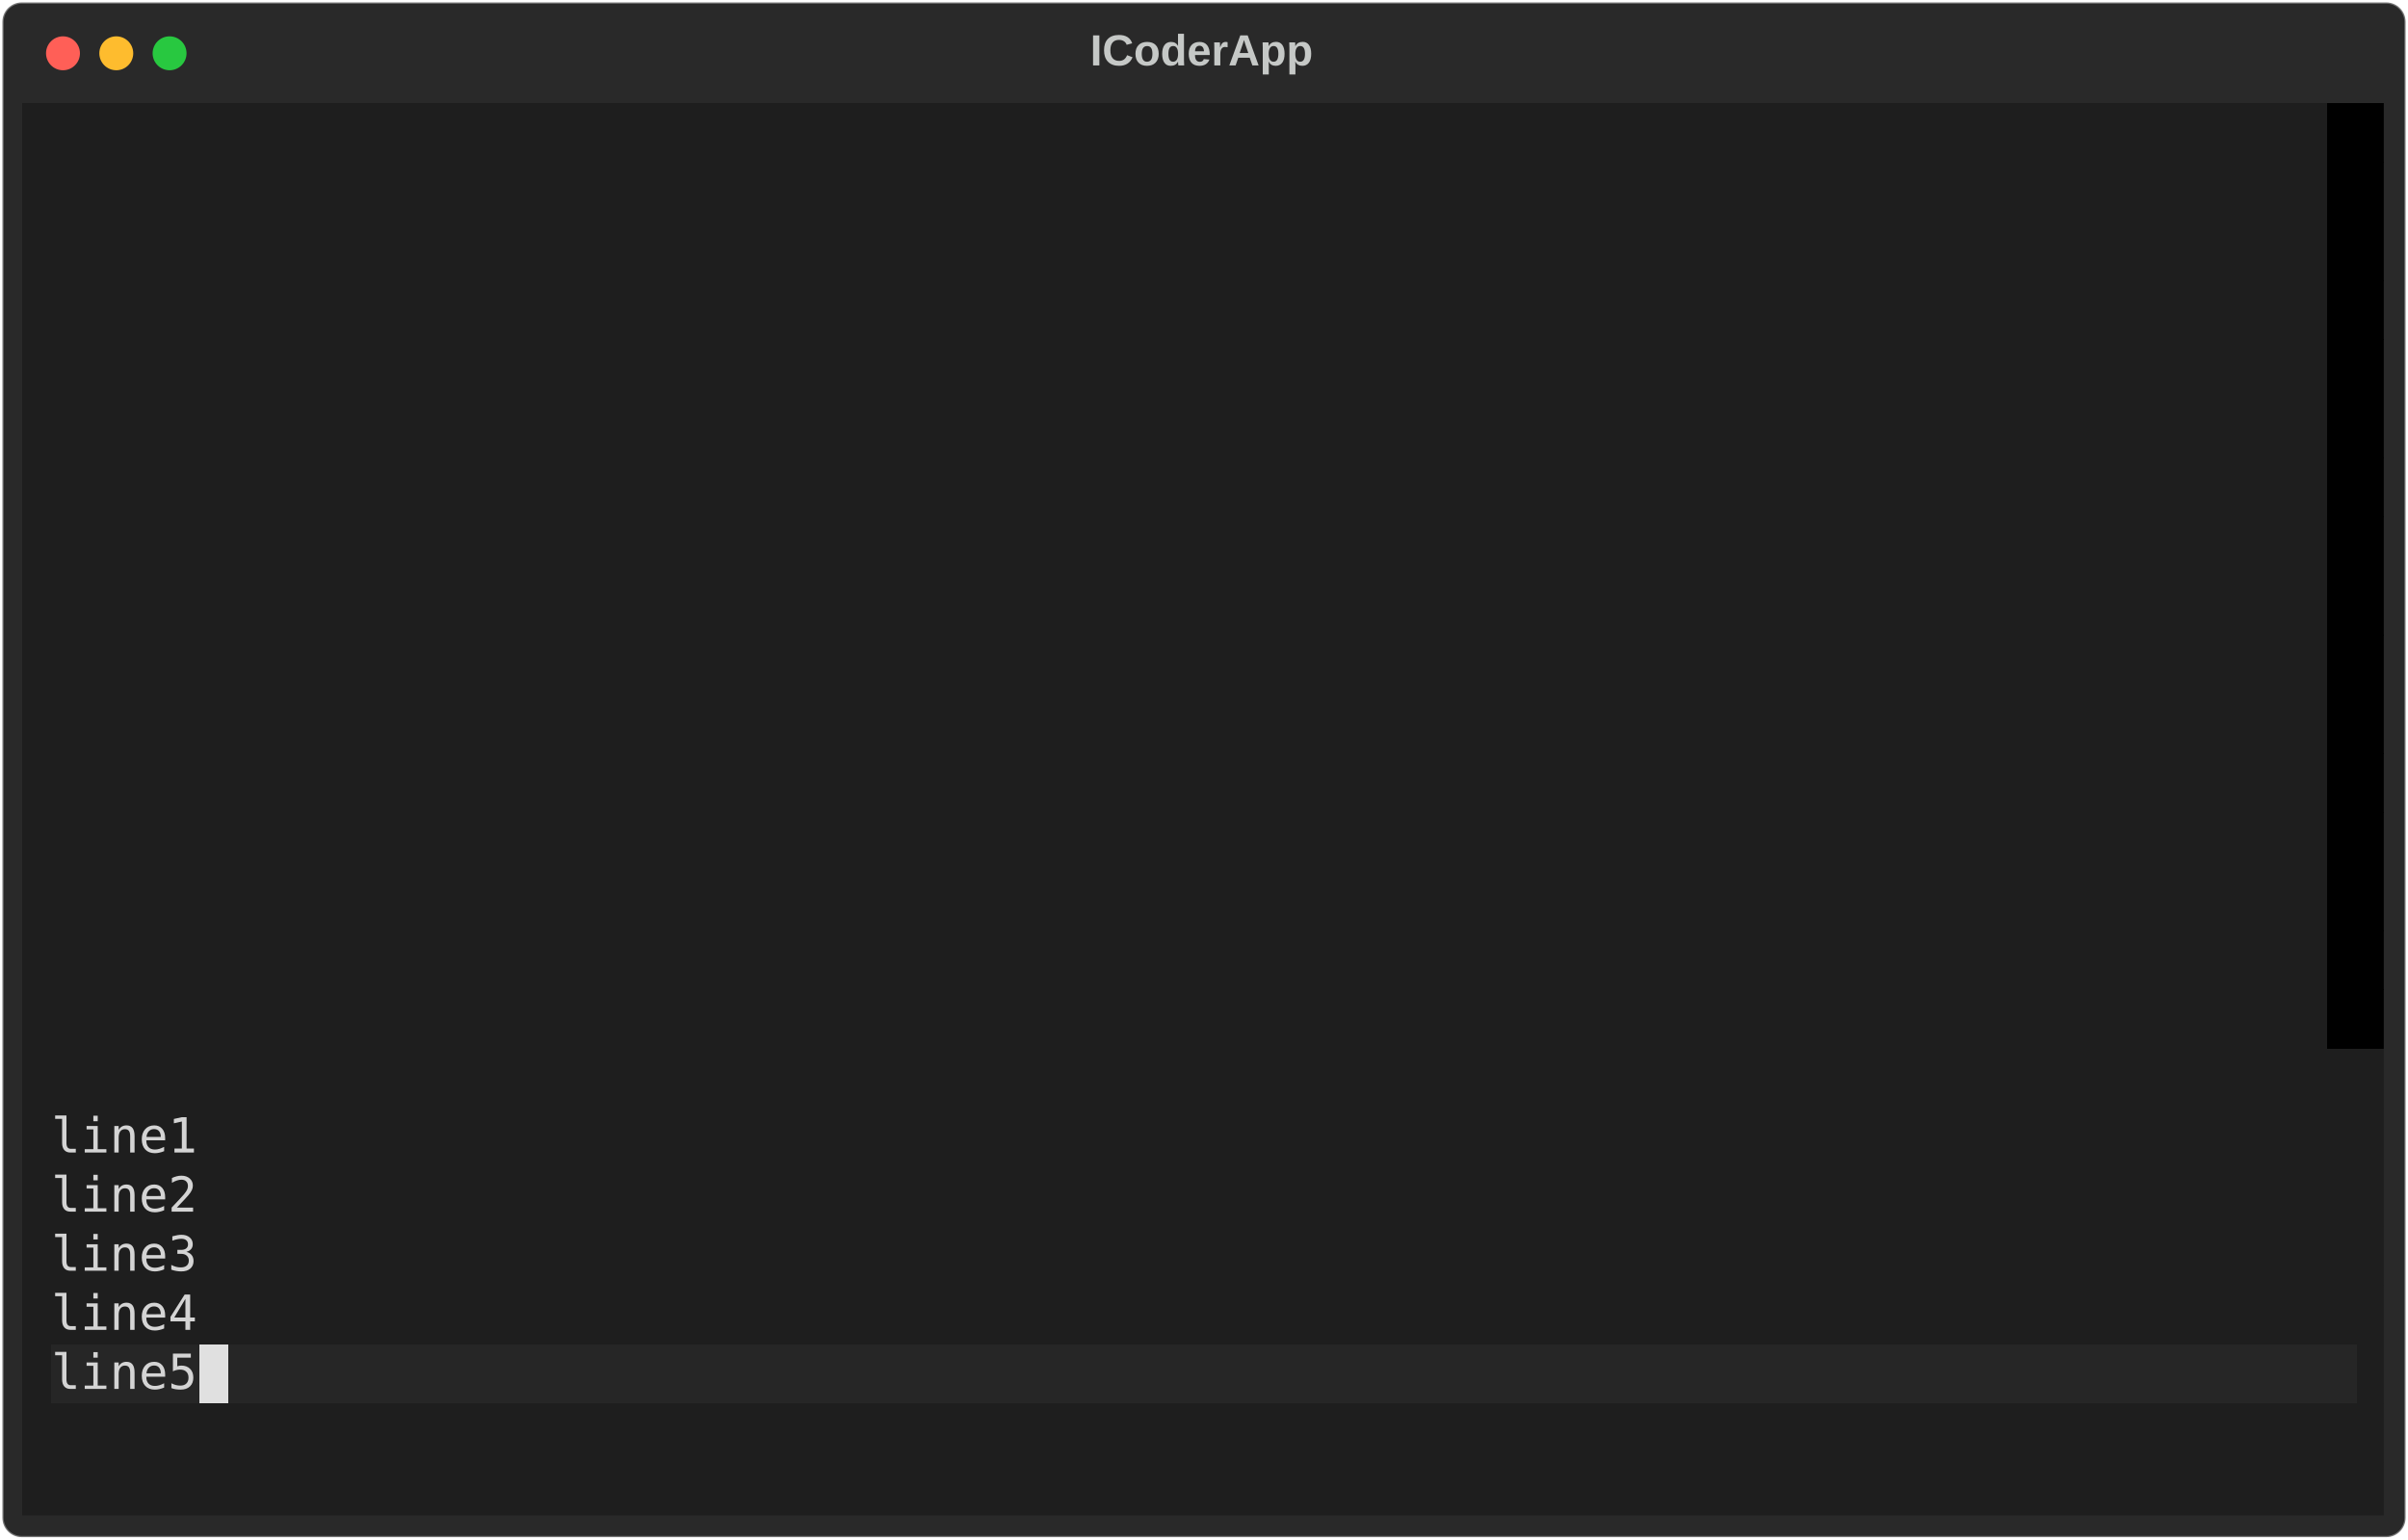
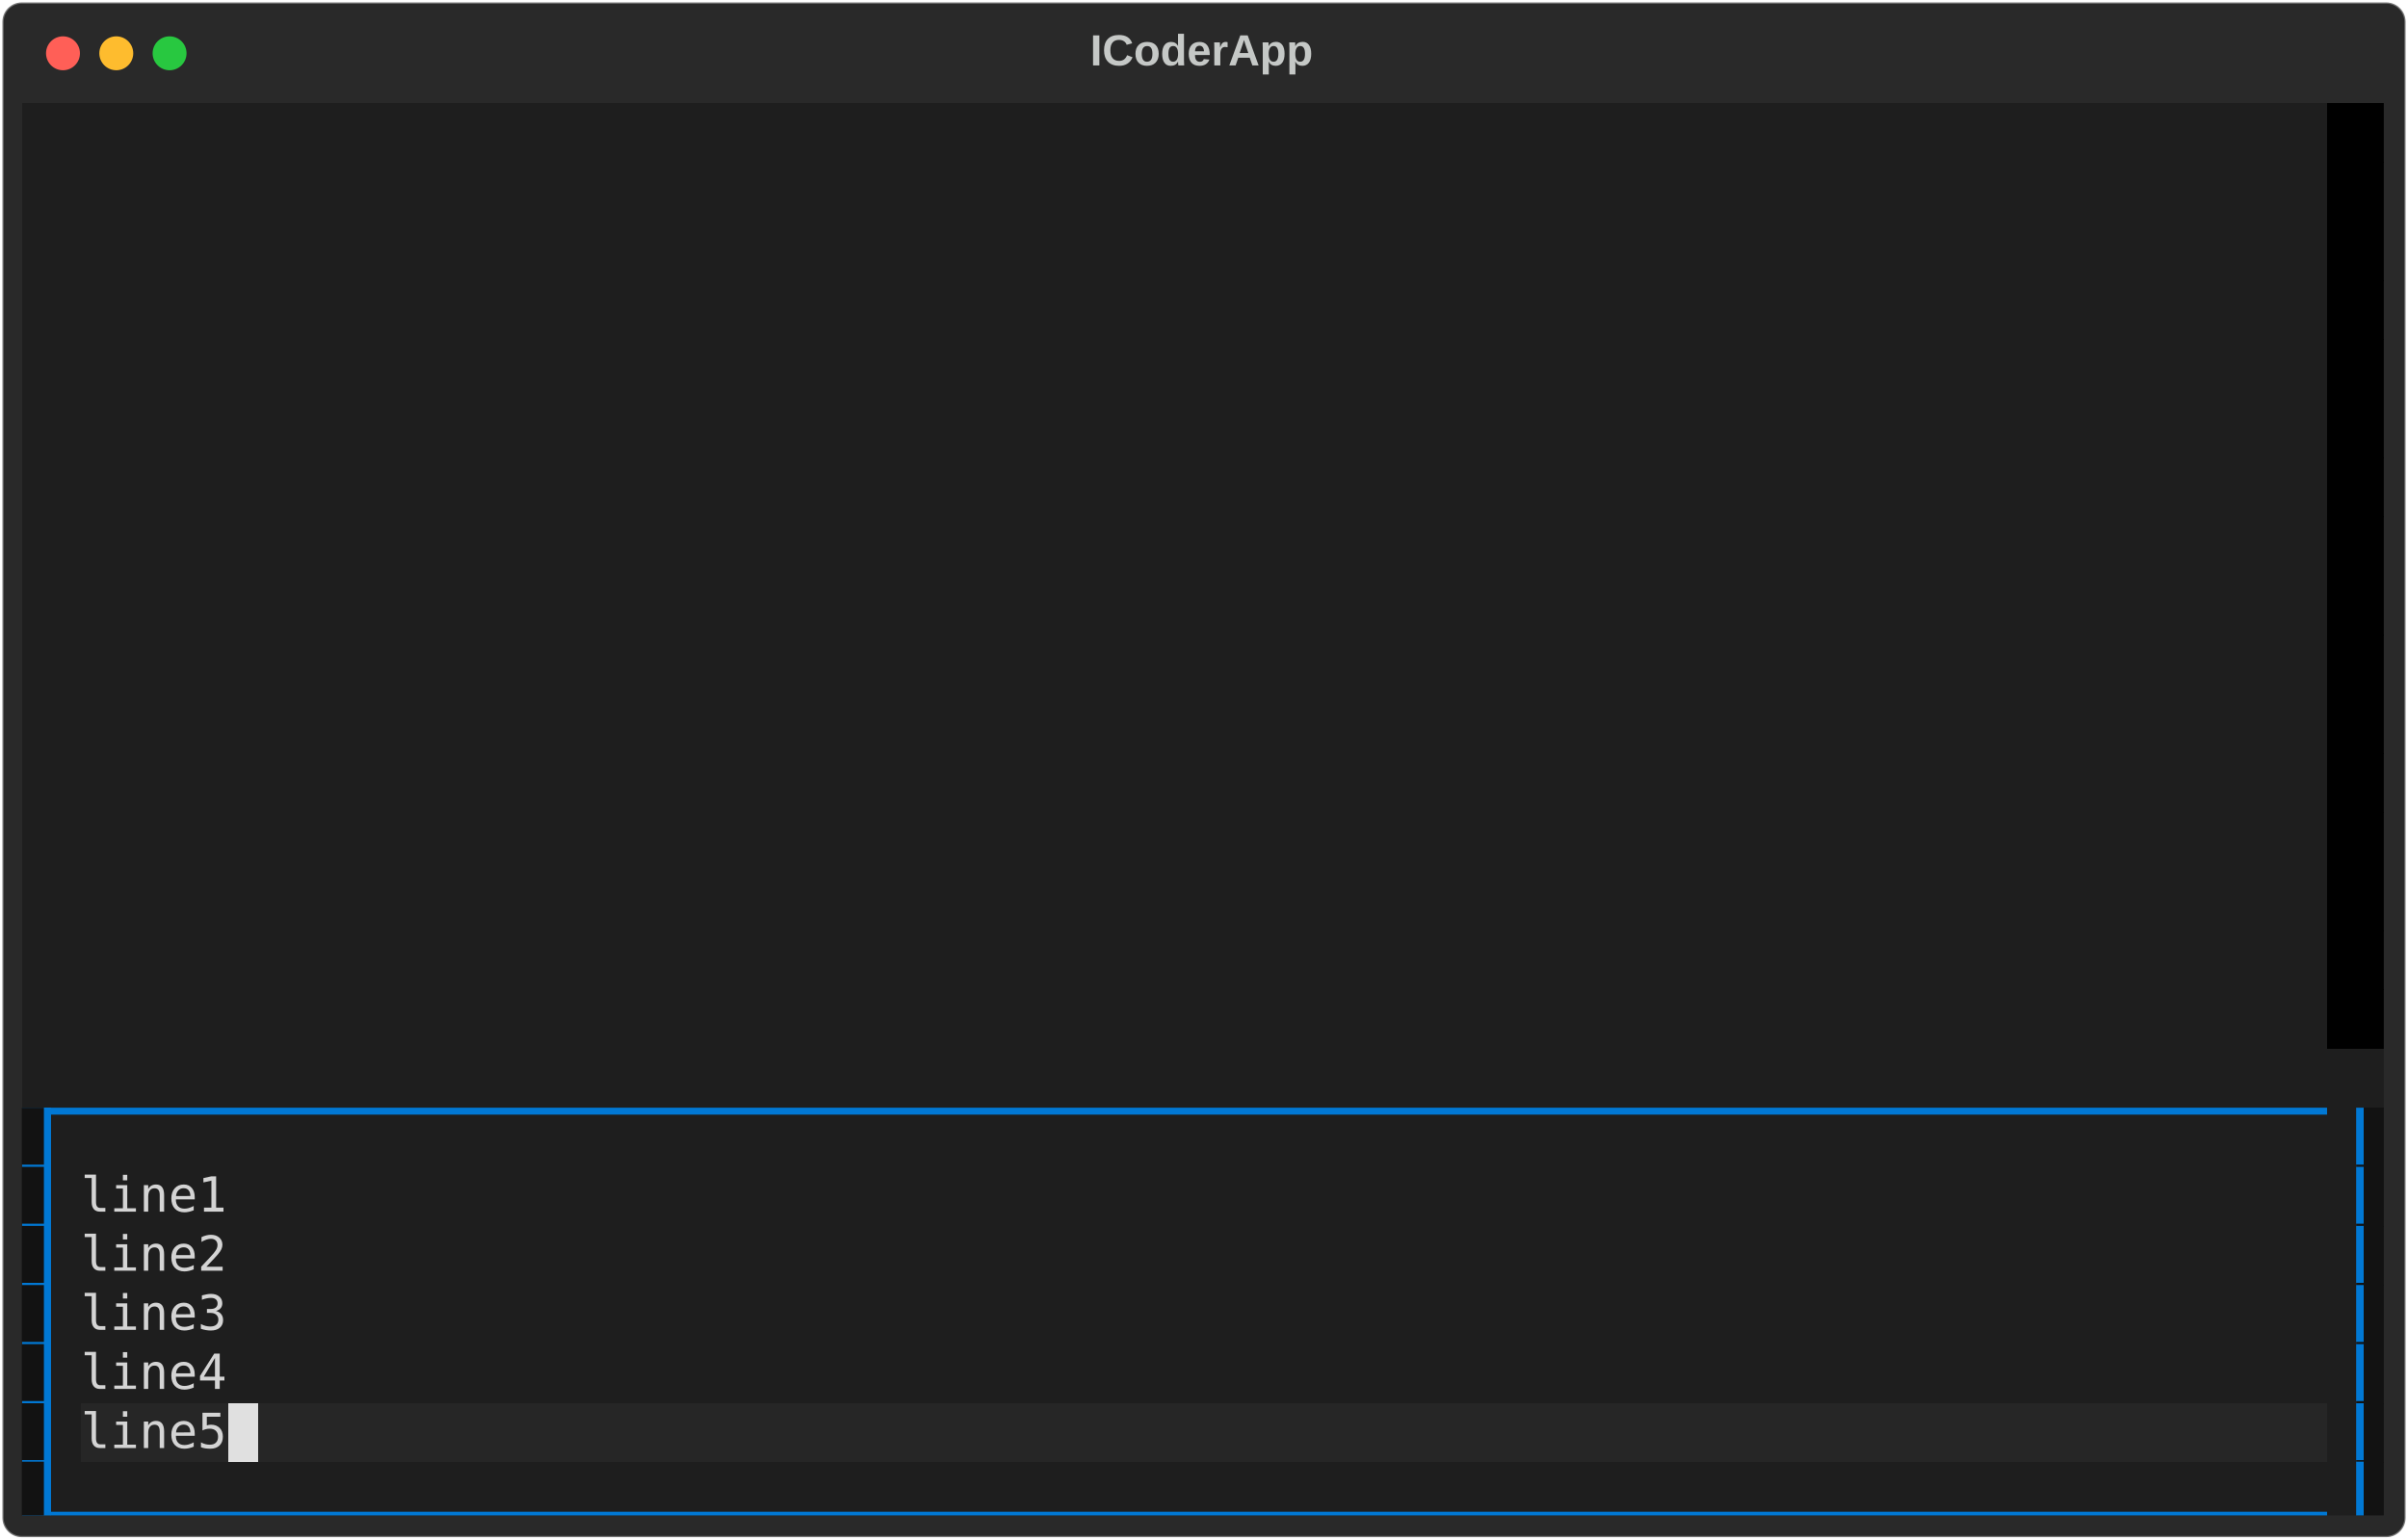
<svg xmlns="http://www.w3.org/2000/svg" class="rich-terminal" viewBox="0 0 994 635.6">
  <style>

    @font-face {
        font-family: "Fira Code";
        src: local("FiraCode-Regular"),
                url("https://cdnjs.cloudflare.com/ajax/libs/firacode/6.2.0/woff2/FiraCode-Regular.woff2") format("woff2"),
                url("https://cdnjs.cloudflare.com/ajax/libs/firacode/6.2.0/woff/FiraCode-Regular.woff") format("woff");
        font-style: normal;
        font-weight: 400;
    }
    @font-face {
        font-family: "Fira Code";
        src: local("FiraCode-Bold"),
                url("https://cdnjs.cloudflare.com/ajax/libs/firacode/6.2.0/woff2/FiraCode-Bold.woff2") format("woff2"),
                url("https://cdnjs.cloudflare.com/ajax/libs/firacode/6.2.0/woff/FiraCode-Bold.woff") format("woff");
        font-style: bold;
        font-weight: 700;
    }

    .terminal-matrix {
        font-family: Fira Code, monospace;
        font-size: 20px;
        line-height: 24.4px;
        font-variant-east-asian: full-width;
    }

    .terminal-title {
        font-size: 18px;
        font-weight: bold;
        font-family: arial;
    }

    .terminal-r1 { fill: #d4d4d4 }
.terminal-r2 { fill: #c5c8c6 }
.terminal-r3 { fill: #121212 }
+ .terminal-r4 { fill: #0178d4 }
    </style>
  <defs>
    <clipPath id="terminal-clip-terminal">
      <rect x="0" y="0" width="975.0" height="584.6" />
    </clipPath>
    <clipPath id="terminal-line-0">
      <rect x="0" y="1.5" width="976" height="24.65" />
    </clipPath>
    <clipPath id="terminal-line-1">
      <rect x="0" y="25.9" width="976" height="24.65" />
    </clipPath>
    <clipPath id="terminal-line-2">
      <rect x="0" y="50.3" width="976" height="24.65" />
    </clipPath>
    <clipPath id="terminal-line-3">
      <rect x="0" y="74.7" width="976" height="24.65" />
    </clipPath>
    <clipPath id="terminal-line-4">
      <rect x="0" y="99.1" width="976" height="24.65" />
    </clipPath>
    <clipPath id="terminal-line-5">
      <rect x="0" y="123.5" width="976" height="24.65" />
    </clipPath>
    <clipPath id="terminal-line-6">
      <rect x="0" y="147.9" width="976" height="24.65" />
    </clipPath>
    <clipPath id="terminal-line-7">
      <rect x="0" y="172.3" width="976" height="24.65" />
    </clipPath>
    <clipPath id="terminal-line-8">
      <rect x="0" y="196.7" width="976" height="24.65" />
    </clipPath>
    <clipPath id="terminal-line-9">
      <rect x="0" y="221.1" width="976" height="24.65" />
    </clipPath>
    <clipPath id="terminal-line-10">
      <rect x="0" y="245.5" width="976" height="24.65" />
    </clipPath>
    <clipPath id="terminal-line-11">
      <rect x="0" y="269.9" width="976" height="24.65" />
    </clipPath>
    <clipPath id="terminal-line-12">
      <rect x="0" y="294.3" width="976" height="24.65" />
    </clipPath>
    <clipPath id="terminal-line-13">
      <rect x="0" y="318.7" width="976" height="24.65" />
    </clipPath>
    <clipPath id="terminal-line-14">
      <rect x="0" y="343.1" width="976" height="24.65" />
    </clipPath>
    <clipPath id="terminal-line-15">
      <rect x="0" y="367.5" width="976" height="24.65" />
    </clipPath>
    <clipPath id="terminal-line-16">
      <rect x="0" y="391.9" width="976" height="24.65" />
    </clipPath>
    <clipPath id="terminal-line-17">
      <rect x="0" y="416.3" width="976" height="24.65" />
    </clipPath>
    <clipPath id="terminal-line-18">
      <rect x="0" y="440.7" width="976" height="24.65" />
    </clipPath>
    <clipPath id="terminal-line-19">
      <rect x="0" y="465.1" width="976" height="24.65" />
    </clipPath>
    <clipPath id="terminal-line-20">
      <rect x="0" y="489.5" width="976" height="24.65" />
    </clipPath>
    <clipPath id="terminal-line-21">
      <rect x="0" y="513.9" width="976" height="24.65" />
    </clipPath>
    <clipPath id="terminal-line-22">
      <rect x="0" y="538.3" width="976" height="24.65" />
    </clipPath>
  </defs>
  <rect fill="#292929" stroke="rgba(255,255,255,0.35)" stroke-width="1" x="1" y="1" width="992" height="633.6" rx="8" />
  <text class="terminal-title" fill="#c5c8c6" text-anchor="middle" x="496" y="27">ICoderApp</text>
  <g transform="translate(26,22)">
    <circle cx="0" cy="0" r="7" fill="#ff5f57" />
    <circle cx="22" cy="0" r="7" fill="#febc2e" />
    <circle cx="44" cy="0" r="7" fill="#28c840" />
  </g>
  <g transform="translate(9, 41)" clip-path="url(#terminal-clip-terminal)">
    <rect fill="#1e1e1e" x="0" y="1.5" width="951.6" height="24.65" shape-rendering="crispEdges" />
    <rect fill="#000000" x="951.6" y="1.5" width="24.4" height="24.65" shape-rendering="crispEdges" />
    <rect fill="#1e1e1e" x="0" y="25.9" width="951.6" height="24.65" shape-rendering="crispEdges" />
    <rect fill="#000000" x="951.6" y="25.9" width="24.4" height="24.65" shape-rendering="crispEdges" />
    <rect fill="#1e1e1e" x="0" y="50.3" width="951.6" height="24.65" shape-rendering="crispEdges" />
    <rect fill="#000000" x="951.6" y="50.3" width="24.4" height="24.65" shape-rendering="crispEdges" />
    <rect fill="#1e1e1e" x="0" y="74.7" width="951.6" height="24.65" shape-rendering="crispEdges" />
    <rect fill="#000000" x="951.6" y="74.7" width="24.4" height="24.65" shape-rendering="crispEdges" />
    <rect fill="#1e1e1e" x="0" y="99.1" width="951.6" height="24.65" shape-rendering="crispEdges" />
    <rect fill="#000000" x="951.6" y="99.1" width="24.4" height="24.65" shape-rendering="crispEdges" />
    <rect fill="#1e1e1e" x="0" y="123.5" width="951.6" height="24.65" shape-rendering="crispEdges" />
    <rect fill="#000000" x="951.6" y="123.5" width="24.4" height="24.65" shape-rendering="crispEdges" />
    <rect fill="#1e1e1e" x="0" y="147.9" width="951.6" height="24.65" shape-rendering="crispEdges" />
    <rect fill="#000000" x="951.6" y="147.9" width="24.4" height="24.65" shape-rendering="crispEdges" />
    <rect fill="#1e1e1e" x="0" y="172.3" width="951.6" height="24.65" shape-rendering="crispEdges" />
    <rect fill="#000000" x="951.6" y="172.3" width="24.4" height="24.65" shape-rendering="crispEdges" />
    <rect fill="#1e1e1e" x="0" y="196.7" width="951.6" height="24.65" shape-rendering="crispEdges" />
    <rect fill="#000000" x="951.6" y="196.7" width="24.4" height="24.65" shape-rendering="crispEdges" />
    <rect fill="#1e1e1e" x="0" y="221.1" width="951.6" height="24.65" shape-rendering="crispEdges" />
    <rect fill="#000000" x="951.6" y="221.1" width="24.4" height="24.65" shape-rendering="crispEdges" />
    <rect fill="#1e1e1e" x="0" y="245.5" width="951.6" height="24.65" shape-rendering="crispEdges" />
    <rect fill="#000000" x="951.6" y="245.5" width="24.4" height="24.65" shape-rendering="crispEdges" />
    <rect fill="#1e1e1e" x="0" y="269.9" width="951.6" height="24.65" shape-rendering="crispEdges" />
    <rect fill="#000000" x="951.6" y="269.9" width="24.4" height="24.65" shape-rendering="crispEdges" />
    <rect fill="#1e1e1e" x="0" y="294.3" width="951.6" height="24.65" shape-rendering="crispEdges" />
    <rect fill="#000000" x="951.6" y="294.3" width="24.4" height="24.65" shape-rendering="crispEdges" />
    <rect fill="#1e1e1e" x="0" y="318.7" width="951.6" height="24.65" shape-rendering="crispEdges" />
    <rect fill="#000000" x="951.6" y="318.7" width="24.4" height="24.65" shape-rendering="crispEdges" />
    <rect fill="#1e1e1e" x="0" y="343.1" width="951.6" height="24.65" shape-rendering="crispEdges" />
    <rect fill="#000000" x="951.6" y="343.1" width="24.4" height="24.65" shape-rendering="crispEdges" />
    <rect fill="#1e1e1e" x="0" y="367.5" width="951.6" height="24.65" shape-rendering="crispEdges" />
    <rect fill="#000000" x="951.6" y="367.5" width="24.4" height="24.65" shape-rendering="crispEdges" />
    <rect fill="#1e1e1e" x="0" y="391.9" width="0" height="24.65" shape-rendering="crispEdges" />
    <rect fill="#1e1e1e" x="0" y="391.9" width="976" height="24.65" shape-rendering="crispEdges" />
-     <rect fill="#1e1e1e" x="0" y="416.3" width="12.2" height="24.65" shape-rendering="crispEdges" />
+     <rect fill="#0178d4" x="0" y="416.3" width="12.2" height="24.65" shape-rendering="crispEdges" />
    <rect fill="#1e1e1e" x="12.2" y="416.3" width="951.6" height="24.65" shape-rendering="crispEdges" />
-     <rect fill="#1e1e1e" x="963.8" y="416.3" width="12.2" height="24.65" shape-rendering="crispEdges" />
-     <rect fill="#1e1e1e" x="0" y="440.7" width="12.2" height="24.65" shape-rendering="crispEdges" />
-     <rect fill="#1e1e1e" x="12.2" y="440.7" width="951.6" height="24.65" shape-rendering="crispEdges" />
-     <rect fill="#1e1e1e" x="963.8" y="440.7" width="12.2" height="24.65" shape-rendering="crispEdges" />
-     <rect fill="#1e1e1e" x="0" y="465.1" width="12.2" height="24.65" shape-rendering="crispEdges" />
-     <rect fill="#1e1e1e" x="12.2" y="465.1" width="951.6" height="24.65" shape-rendering="crispEdges" />
-     <rect fill="#1e1e1e" x="963.8" y="465.1" width="12.2" height="24.65" shape-rendering="crispEdges" />
-     <rect fill="#1e1e1e" x="0" y="489.5" width="12.2" height="24.65" shape-rendering="crispEdges" />
-     <rect fill="#1e1e1e" x="12.2" y="489.5" width="951.6" height="24.65" shape-rendering="crispEdges" />
-     <rect fill="#1e1e1e" x="963.8" y="489.5" width="12.2" height="24.65" shape-rendering="crispEdges" />
-     <rect fill="#1e1e1e" x="0" y="513.9" width="12.2" height="24.65" shape-rendering="crispEdges" />
-     <rect fill="#262626" x="12.2" y="513.9" width="61" height="24.65" shape-rendering="crispEdges" />
-     <rect fill="#e0e0e0" x="73.2" y="513.9" width="12.2" height="24.65" shape-rendering="crispEdges" />
-     <rect fill="#262626" x="85.4" y="513.9" width="878.4" height="24.65" shape-rendering="crispEdges" />
-     <rect fill="#1e1e1e" x="963.8" y="513.9" width="12.2" height="24.65" shape-rendering="crispEdges" />
-     <rect fill="#1e1e1e" x="0" y="538.3" width="12.2" height="24.65" shape-rendering="crispEdges" />
-     <rect fill="#1e1e1e" x="12.2" y="538.3" width="951.6" height="24.65" shape-rendering="crispEdges" />
-     <rect fill="#1e1e1e" x="963.8" y="538.3" width="12.2" height="24.65" shape-rendering="crispEdges" />
-     <rect fill="#1e1e1e" x="0" y="562.7" width="12.2" height="24.65" shape-rendering="crispEdges" />
+     <rect fill="#121212" x="963.8" y="416.3" width="12.2" height="24.65" shape-rendering="crispEdges" />
+     <rect fill="#0178d4" x="0" y="440.7" width="12.2" height="24.65" shape-rendering="crispEdges" />
+     <rect fill="#1e1e1e" x="12.2" y="440.7" width="12.2" height="24.65" shape-rendering="crispEdges" />
+     <rect fill="#1e1e1e" x="24.4" y="440.7" width="927.2" height="24.65" shape-rendering="crispEdges" />
+     <rect fill="#1e1e1e" x="951.6" y="440.7" width="12.2" height="24.65" shape-rendering="crispEdges" />
+     <rect fill="#121212" x="963.8" y="440.7" width="12.2" height="24.65" shape-rendering="crispEdges" />
+     <rect fill="#0178d4" x="0" y="465.1" width="12.2" height="24.65" shape-rendering="crispEdges" />
+     <rect fill="#1e1e1e" x="12.2" y="465.1" width="12.2" height="24.65" shape-rendering="crispEdges" />
+     <rect fill="#1e1e1e" x="24.4" y="465.1" width="927.2" height="24.65" shape-rendering="crispEdges" />
+     <rect fill="#1e1e1e" x="951.6" y="465.1" width="12.2" height="24.65" shape-rendering="crispEdges" />
+     <rect fill="#121212" x="963.8" y="465.1" width="12.2" height="24.65" shape-rendering="crispEdges" />
+     <rect fill="#0178d4" x="0" y="489.5" width="12.2" height="24.65" shape-rendering="crispEdges" />
+     <rect fill="#1e1e1e" x="12.2" y="489.5" width="12.2" height="24.65" shape-rendering="crispEdges" />
+     <rect fill="#1e1e1e" x="24.4" y="489.5" width="927.2" height="24.65" shape-rendering="crispEdges" />
+     <rect fill="#1e1e1e" x="951.6" y="489.5" width="12.2" height="24.65" shape-rendering="crispEdges" />
+     <rect fill="#121212" x="963.8" y="489.5" width="12.2" height="24.65" shape-rendering="crispEdges" />
+     <rect fill="#0178d4" x="0" y="513.9" width="12.2" height="24.65" shape-rendering="crispEdges" />
+     <rect fill="#1e1e1e" x="12.2" y="513.9" width="12.2" height="24.65" shape-rendering="crispEdges" />
+     <rect fill="#1e1e1e" x="24.4" y="513.9" width="927.2" height="24.65" shape-rendering="crispEdges" />
+     <rect fill="#1e1e1e" x="951.6" y="513.9" width="12.2" height="24.65" shape-rendering="crispEdges" />
+     <rect fill="#121212" x="963.8" y="513.9" width="12.2" height="24.65" shape-rendering="crispEdges" />
+     <rect fill="#0178d4" x="0" y="538.3" width="12.2" height="24.65" shape-rendering="crispEdges" />
+     <rect fill="#1e1e1e" x="12.2" y="538.3" width="12.2" height="24.65" shape-rendering="crispEdges" />
+     <rect fill="#262626" x="24.4" y="538.3" width="61" height="24.65" shape-rendering="crispEdges" />
+     <rect fill="#e0e0e0" x="85.4" y="538.3" width="12.2" height="24.65" shape-rendering="crispEdges" />
+     <rect fill="#262626" x="97.6" y="538.3" width="854" height="24.65" shape-rendering="crispEdges" />
+     <rect fill="#1e1e1e" x="951.6" y="538.3" width="12.2" height="24.65" shape-rendering="crispEdges" />
+     <rect fill="#121212" x="963.8" y="538.3" width="12.2" height="24.65" shape-rendering="crispEdges" />
+     <rect fill="#0178d4" x="0" y="562.7" width="12.2" height="24.65" shape-rendering="crispEdges" />
    <rect fill="#1e1e1e" x="12.2" y="562.7" width="951.6" height="24.65" shape-rendering="crispEdges" />
-     <rect fill="#1e1e1e" x="963.8" y="562.7" width="12.2" height="24.65" shape-rendering="crispEdges" />
+     <rect fill="#121212" x="963.8" y="562.7" width="12.2" height="24.65" shape-rendering="crispEdges" />
    <g class="terminal-matrix">
      <text class="terminal-r2" x="976" y="20" textLength="12.2" clip-path="url(#terminal-line-0)">
</text>
      <text class="terminal-r2" x="976" y="44.4" textLength="12.2" clip-path="url(#terminal-line-1)">
</text>
      <text class="terminal-r2" x="976" y="68.8" textLength="12.2" clip-path="url(#terminal-line-2)">
</text>
      <text class="terminal-r2" x="976" y="93.2" textLength="12.2" clip-path="url(#terminal-line-3)">
</text>
      <text class="terminal-r2" x="976" y="117.6" textLength="12.2" clip-path="url(#terminal-line-4)">
</text>
      <text class="terminal-r2" x="976" y="142" textLength="12.2" clip-path="url(#terminal-line-5)">
</text>
      <text class="terminal-r2" x="976" y="166.4" textLength="12.2" clip-path="url(#terminal-line-6)">
</text>
      <text class="terminal-r2" x="976" y="190.8" textLength="12.2" clip-path="url(#terminal-line-7)">
</text>
      <text class="terminal-r2" x="976" y="215.2" textLength="12.2" clip-path="url(#terminal-line-8)">
</text>
      <text class="terminal-r2" x="976" y="239.6" textLength="12.2" clip-path="url(#terminal-line-9)">
</text>
      <text class="terminal-r2" x="976" y="264" textLength="12.2" clip-path="url(#terminal-line-10)">
</text>
      <text class="terminal-r2" x="976" y="288.4" textLength="12.2" clip-path="url(#terminal-line-11)">
</text>
      <text class="terminal-r2" x="976" y="312.8" textLength="12.2" clip-path="url(#terminal-line-12)">
</text>
      <text class="terminal-r2" x="976" y="337.2" textLength="12.2" clip-path="url(#terminal-line-13)">
</text>
      <text class="terminal-r2" x="976" y="361.6" textLength="12.2" clip-path="url(#terminal-line-14)">
</text>
      <text class="terminal-r2" x="976" y="386" textLength="12.2" clip-path="url(#terminal-line-15)">
</text>
      <text class="terminal-r2" x="976" y="410.4" textLength="12.2" clip-path="url(#terminal-line-16)">
</text>
-       <text class="terminal-r1" x="12.2" y="434.8" textLength="951.6" clip-path="url(#terminal-line-17)">line1                                                                         </text>
+       <text class="terminal-r3" x="0" y="434.8" textLength="12.2" clip-path="url(#terminal-line-17)">▊</text>
+       <text class="terminal-r4" x="12.2" y="434.8" textLength="951.6" clip-path="url(#terminal-line-17)">▔▔▔▔▔▔▔▔▔▔▔▔▔▔▔▔▔▔▔▔▔▔▔▔▔▔▔▔▔▔▔▔▔▔▔▔▔▔▔▔▔▔▔▔▔▔▔▔▔▔▔▔▔▔▔▔▔▔▔▔▔▔▔▔▔▔▔▔▔▔▔▔▔▔▔▔▔▔</text>
+       <text class="terminal-r4" x="963.8" y="434.8" textLength="12.2" clip-path="url(#terminal-line-17)">▎</text>
      <text class="terminal-r2" x="976" y="434.8" textLength="12.2" clip-path="url(#terminal-line-17)">
</text>
-       <text class="terminal-r1" x="12.2" y="459.2" textLength="951.6" clip-path="url(#terminal-line-18)">line2                                                                         </text>
+       <text class="terminal-r3" x="0" y="459.2" textLength="12.2" clip-path="url(#terminal-line-18)">▊</text>
+       <text class="terminal-r1" x="24.4" y="459.2" textLength="927.2" clip-path="url(#terminal-line-18)">line1                                                                       </text>
+       <text class="terminal-r4" x="963.8" y="459.2" textLength="12.2" clip-path="url(#terminal-line-18)">▎</text>
      <text class="terminal-r2" x="976" y="459.2" textLength="12.2" clip-path="url(#terminal-line-18)">
</text>
-       <text class="terminal-r1" x="12.2" y="483.6" textLength="951.6" clip-path="url(#terminal-line-19)">line3                                                                         </text>
+       <text class="terminal-r3" x="0" y="483.6" textLength="12.2" clip-path="url(#terminal-line-19)">▊</text>
+       <text class="terminal-r1" x="24.4" y="483.6" textLength="927.2" clip-path="url(#terminal-line-19)">line2                                                                       </text>
+       <text class="terminal-r4" x="963.8" y="483.6" textLength="12.2" clip-path="url(#terminal-line-19)">▎</text>
      <text class="terminal-r2" x="976" y="483.6" textLength="12.2" clip-path="url(#terminal-line-19)">
</text>
-       <text class="terminal-r1" x="12.2" y="508" textLength="951.6" clip-path="url(#terminal-line-20)">line4                                                                         </text>
+       <text class="terminal-r3" x="0" y="508" textLength="12.2" clip-path="url(#terminal-line-20)">▊</text>
+       <text class="terminal-r1" x="24.4" y="508" textLength="927.2" clip-path="url(#terminal-line-20)">line3                                                                       </text>
+       <text class="terminal-r4" x="963.8" y="508" textLength="12.2" clip-path="url(#terminal-line-20)">▎</text>
      <text class="terminal-r2" x="976" y="508" textLength="12.2" clip-path="url(#terminal-line-20)">
</text>
-       <text class="terminal-r1" x="12.2" y="532.4" textLength="61" clip-path="url(#terminal-line-21)">line5</text>
+       <text class="terminal-r3" x="0" y="532.4" textLength="12.2" clip-path="url(#terminal-line-21)">▊</text>
+       <text class="terminal-r1" x="24.4" y="532.4" textLength="927.2" clip-path="url(#terminal-line-21)">line4                                                                       </text>
+       <text class="terminal-r4" x="963.8" y="532.4" textLength="12.2" clip-path="url(#terminal-line-21)">▎</text>
      <text class="terminal-r2" x="976" y="532.4" textLength="12.2" clip-path="url(#terminal-line-21)">
</text>
+       <text class="terminal-r3" x="0" y="556.8" textLength="12.2" clip-path="url(#terminal-line-22)">▊</text>
+       <text class="terminal-r1" x="24.4" y="556.8" textLength="61" clip-path="url(#terminal-line-22)">line5</text>
+       <text class="terminal-r4" x="963.8" y="556.8" textLength="12.2" clip-path="url(#terminal-line-22)">▎</text>
      <text class="terminal-r2" x="976" y="556.8" textLength="12.2" clip-path="url(#terminal-line-22)">
</text>
+       <text class="terminal-r3" x="0" y="581.2" textLength="12.2" clip-path="url(#terminal-line-23)">▊</text>
+       <text class="terminal-r4" x="12.2" y="581.2" textLength="951.6" clip-path="url(#terminal-line-23)">▁▁▁▁▁▁▁▁▁▁▁▁▁▁▁▁▁▁▁▁▁▁▁▁▁▁▁▁▁▁▁▁▁▁▁▁▁▁▁▁▁▁▁▁▁▁▁▁▁▁▁▁▁▁▁▁▁▁▁▁▁▁▁▁▁▁▁▁▁▁▁▁▁▁▁▁▁▁</text>
+       <text class="terminal-r4" x="963.8" y="581.2" textLength="12.2" clip-path="url(#terminal-line-23)">▎</text>
    </g>
  </g>
</svg>
